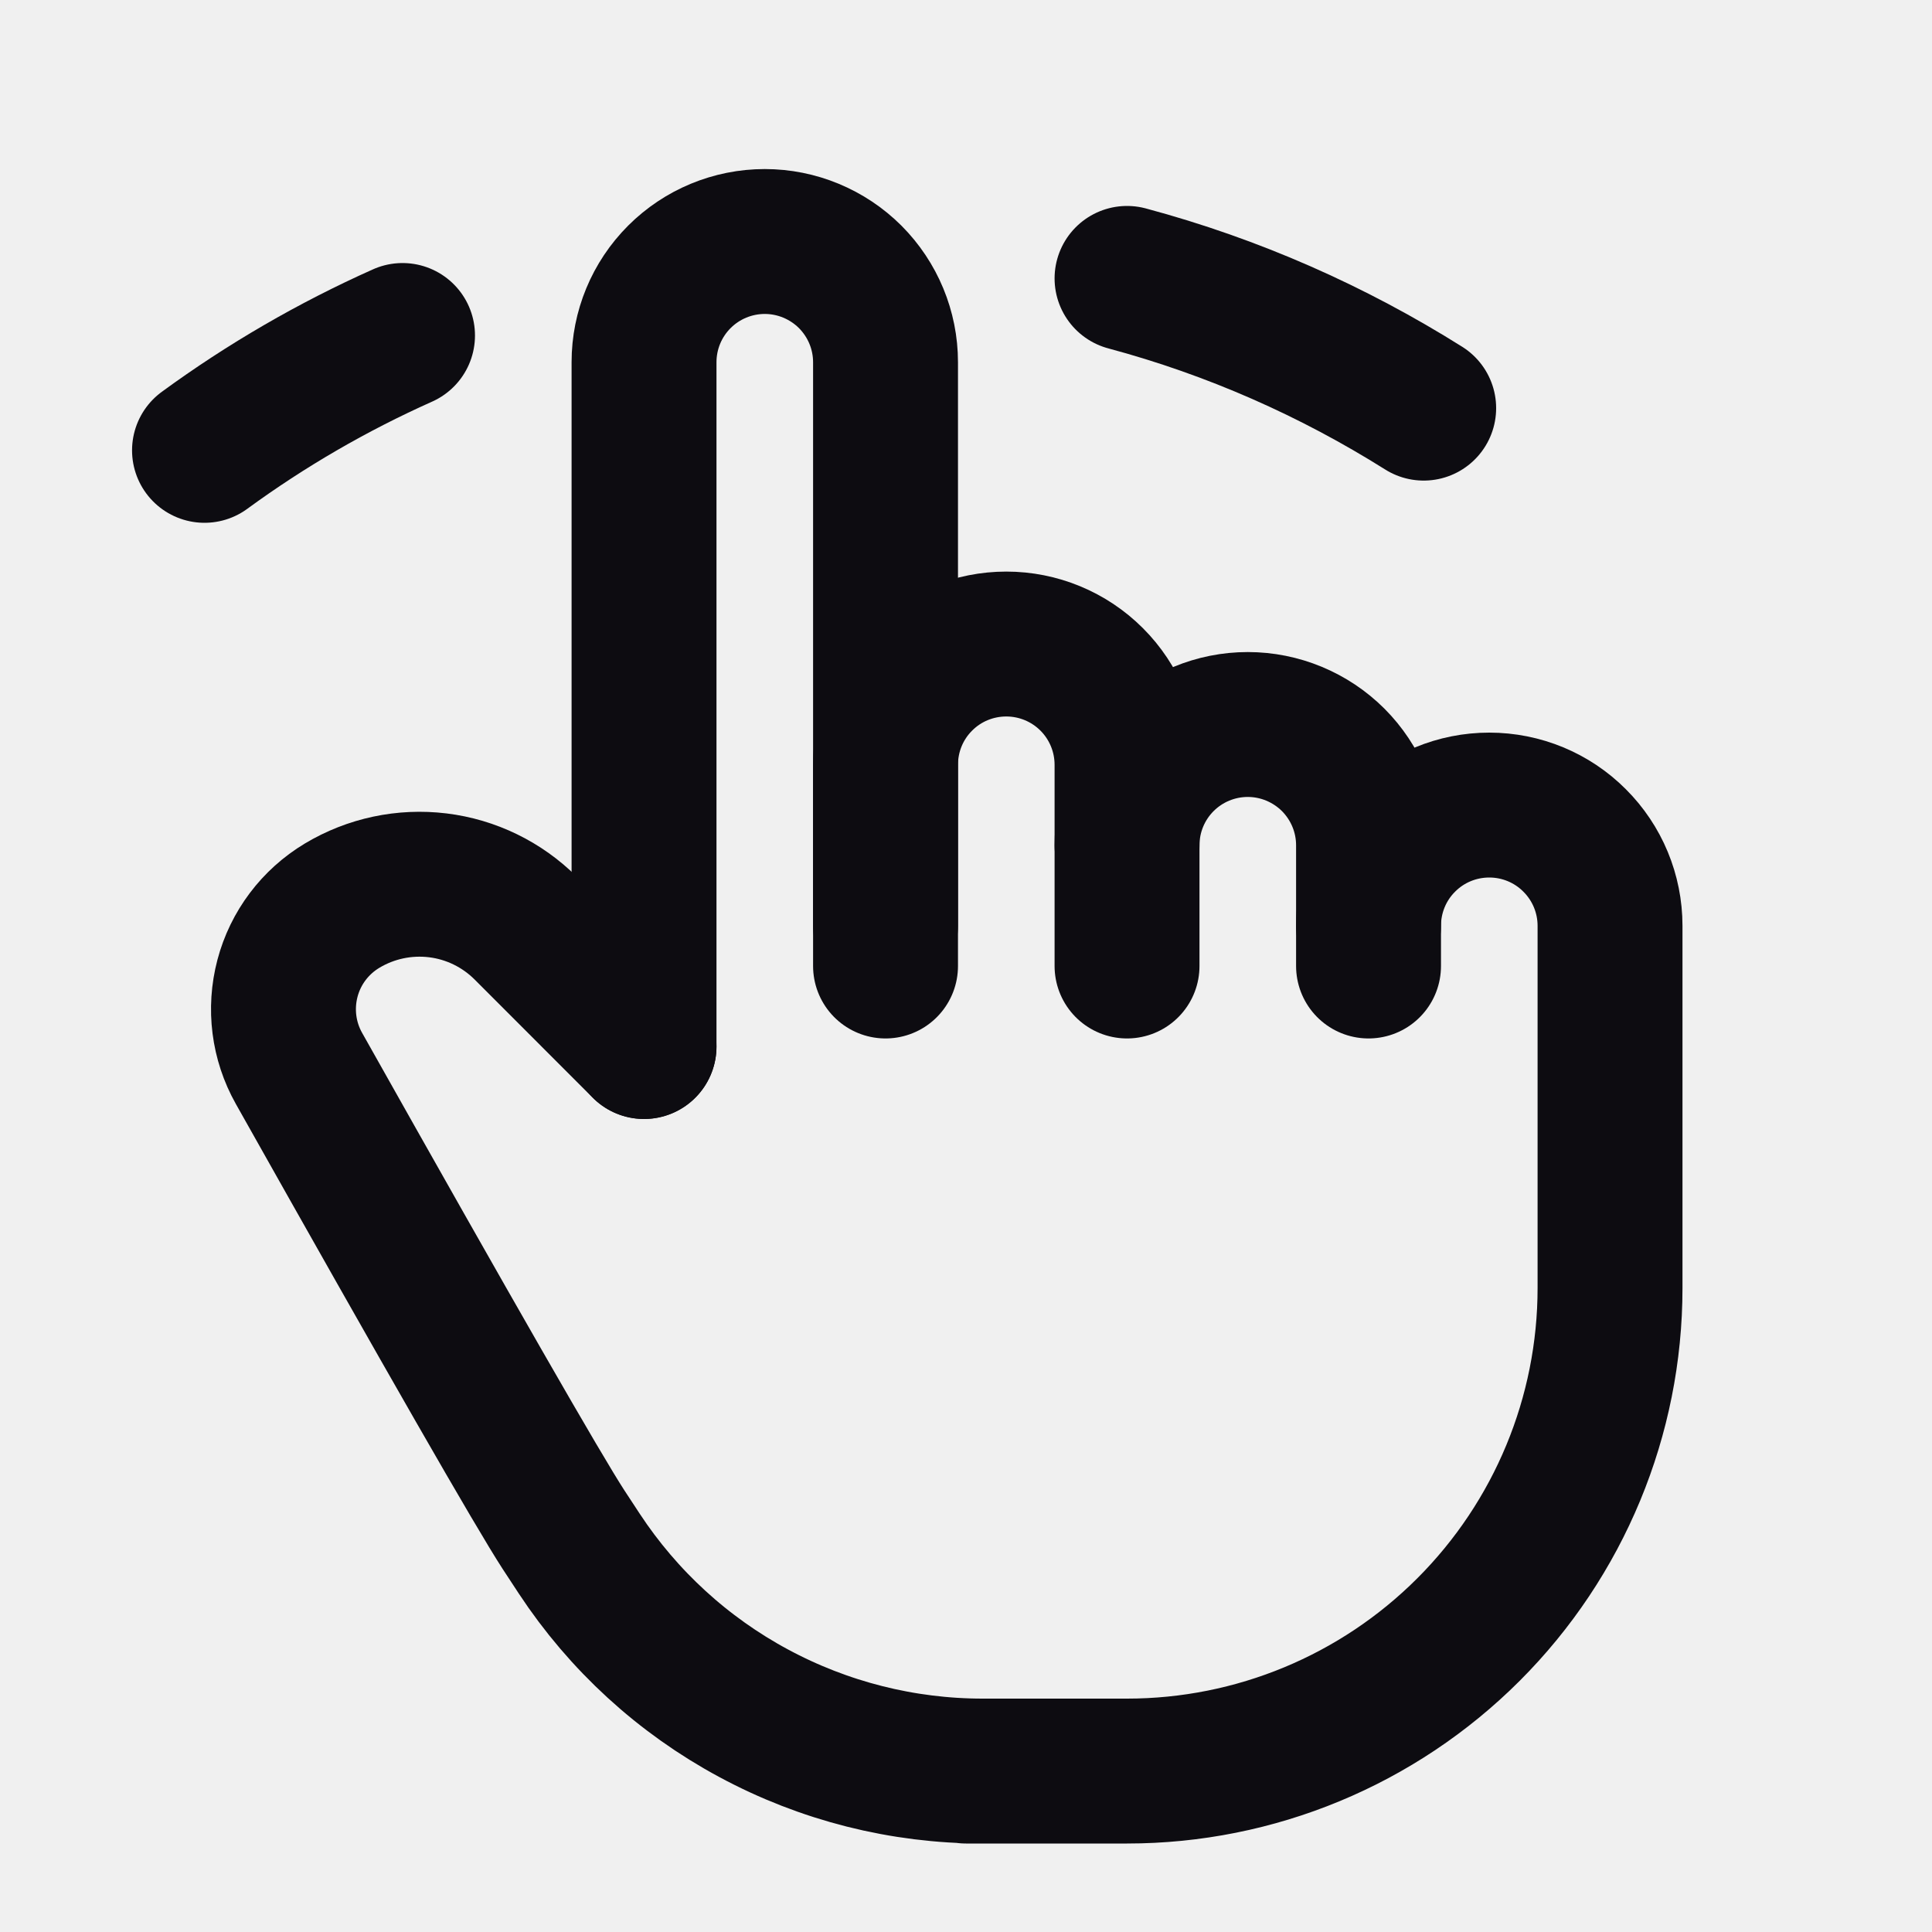
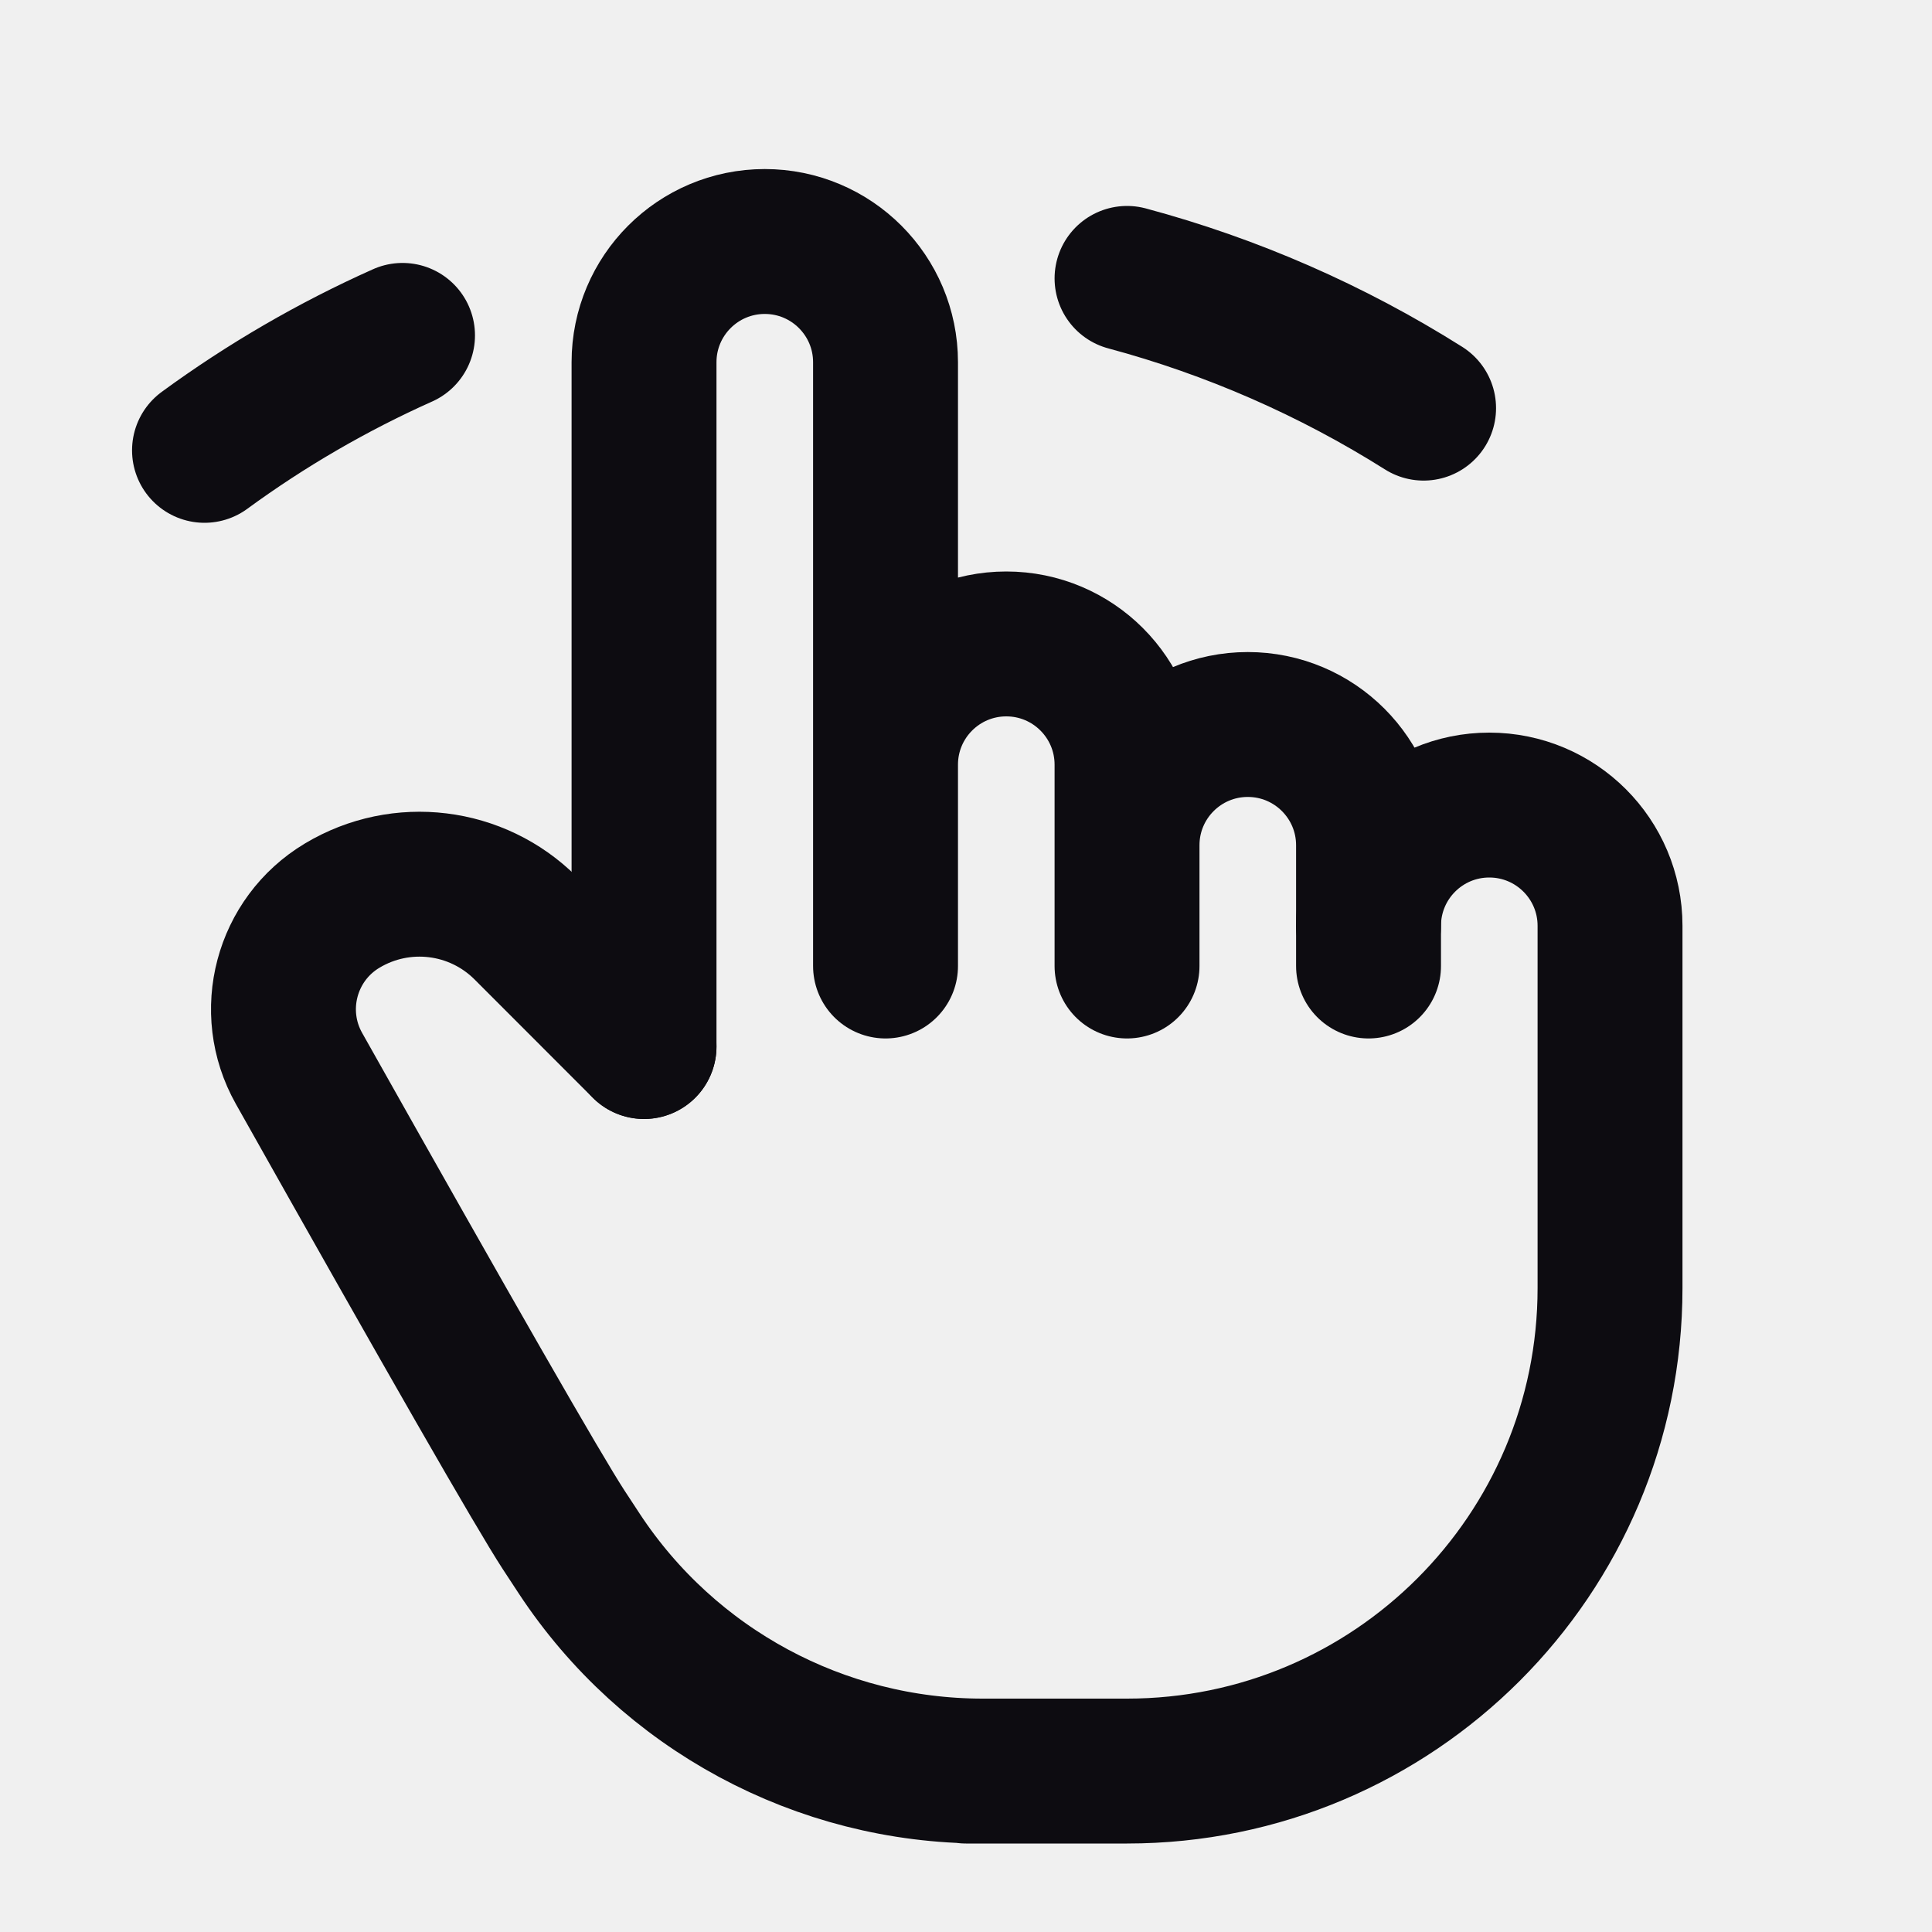
- <svg xmlns="http://www.w3.org/2000/svg" width="20" height="20" viewBox="0 0 20 20" fill="none">
-   <g clip-path="url(#clip0_120_1392)">
-     <path d="M6.667 10.833V3.75C6.667 3.418 6.798 3.101 7.033 2.866C7.267 2.632 7.585 2.5 7.917 2.5C8.248 2.5 8.566 2.632 8.801 2.866C9.035 3.101 9.167 3.418 9.167 3.75V10" stroke="#0D0C11" stroke-width="1.5" stroke-linecap="round" stroke-linejoin="round" />
-     <path d="M9.167 9.583V7.917C9.167 7.585 9.298 7.267 9.533 7.033C9.767 6.798 10.085 6.667 10.417 6.667C10.748 6.667 11.066 6.798 11.301 7.033C11.535 7.267 11.667 7.585 11.667 7.917V10" stroke="#0D0C11" stroke-width="1.5" stroke-linecap="round" stroke-linejoin="round" />
-     <path d="M11.667 8.75C11.667 8.418 11.798 8.101 12.033 7.866C12.267 7.632 12.585 7.5 12.917 7.5C13.248 7.5 13.566 7.632 13.801 7.866C14.035 8.101 14.167 8.418 14.167 8.75V10" stroke="#0D0C11" stroke-width="1.5" stroke-linecap="round" stroke-linejoin="round" />
-     <path d="M14.167 9.584C14.167 9.252 14.298 8.934 14.533 8.7C14.767 8.465 15.085 8.334 15.417 8.334C15.748 8.334 16.066 8.465 16.3 8.7C16.535 8.934 16.667 9.252 16.667 9.584V13.334C16.667 14.66 16.14 15.931 15.202 16.869C14.264 17.807 12.993 18.334 11.667 18.334H10H10.173C9.345 18.334 8.53 18.128 7.801 17.735C7.072 17.343 6.452 16.775 5.997 16.084L5.833 15.834C5.573 15.434 4.661 13.844 3.095 11.06C2.935 10.776 2.893 10.442 2.976 10.127C3.059 9.812 3.262 9.543 3.542 9.375C3.839 9.197 4.187 9.123 4.532 9.165C4.876 9.207 5.196 9.363 5.442 9.608L6.667 10.834" stroke="#0D0C11" stroke-width="1.5" stroke-linecap="round" stroke-linejoin="round" />
-     <path d="M2.117 4.662C2.757 4.194 3.444 3.796 4.167 3.473" stroke="#0D0C11" stroke-width="1.5" stroke-linecap="round" stroke-linejoin="round" />
-     <path d="M11.667 2.882C12.767 3.177 13.798 3.634 14.738 4.225" stroke="#0D0C11" stroke-width="1.5" stroke-linecap="round" stroke-linejoin="round" />
+ <svg xmlns="http://www.w3.org/2000/svg" width="20" height="20" fill="none">
+   <g clip-path="url(#clip0_120_1392)" stroke="#0D0C11" stroke-width="1.5" stroke-linecap="round" stroke-linejoin="round">
+     <path d="M6.667 10.833V3.75a1.25 1.25 0 112.5 0V10M9.167 9.583V7.916a1.25 1.25 0 112.5 0V10M11.667 8.75a1.25 1.25 0 112.5 0V10" />
+     <path d="M14.167 9.584a1.25 1.25 0 012.5 0v3.75a5 5 0 01-5 5H10h.173a5 5 0 01-4.176-2.25l-.164-.25c-.26-.4-1.172-1.99-2.738-4.774a1.25 1.25 0 01.447-1.685 1.556 1.556 0 011.9.233l1.225 1.226M2.117 4.662a11.24 11.24 0 012.05-1.19M11.667 2.882a11.2 11.2 0 013.07 1.343" />
  </g>
  <defs>
    <clipPath id="clip0_120_1392">
-       <rect width="20" height="20" fill="white" />
+       <path fill="#fff" d="M0 0h20v20H0z" />
    </clipPath>
  </defs>
</svg>
